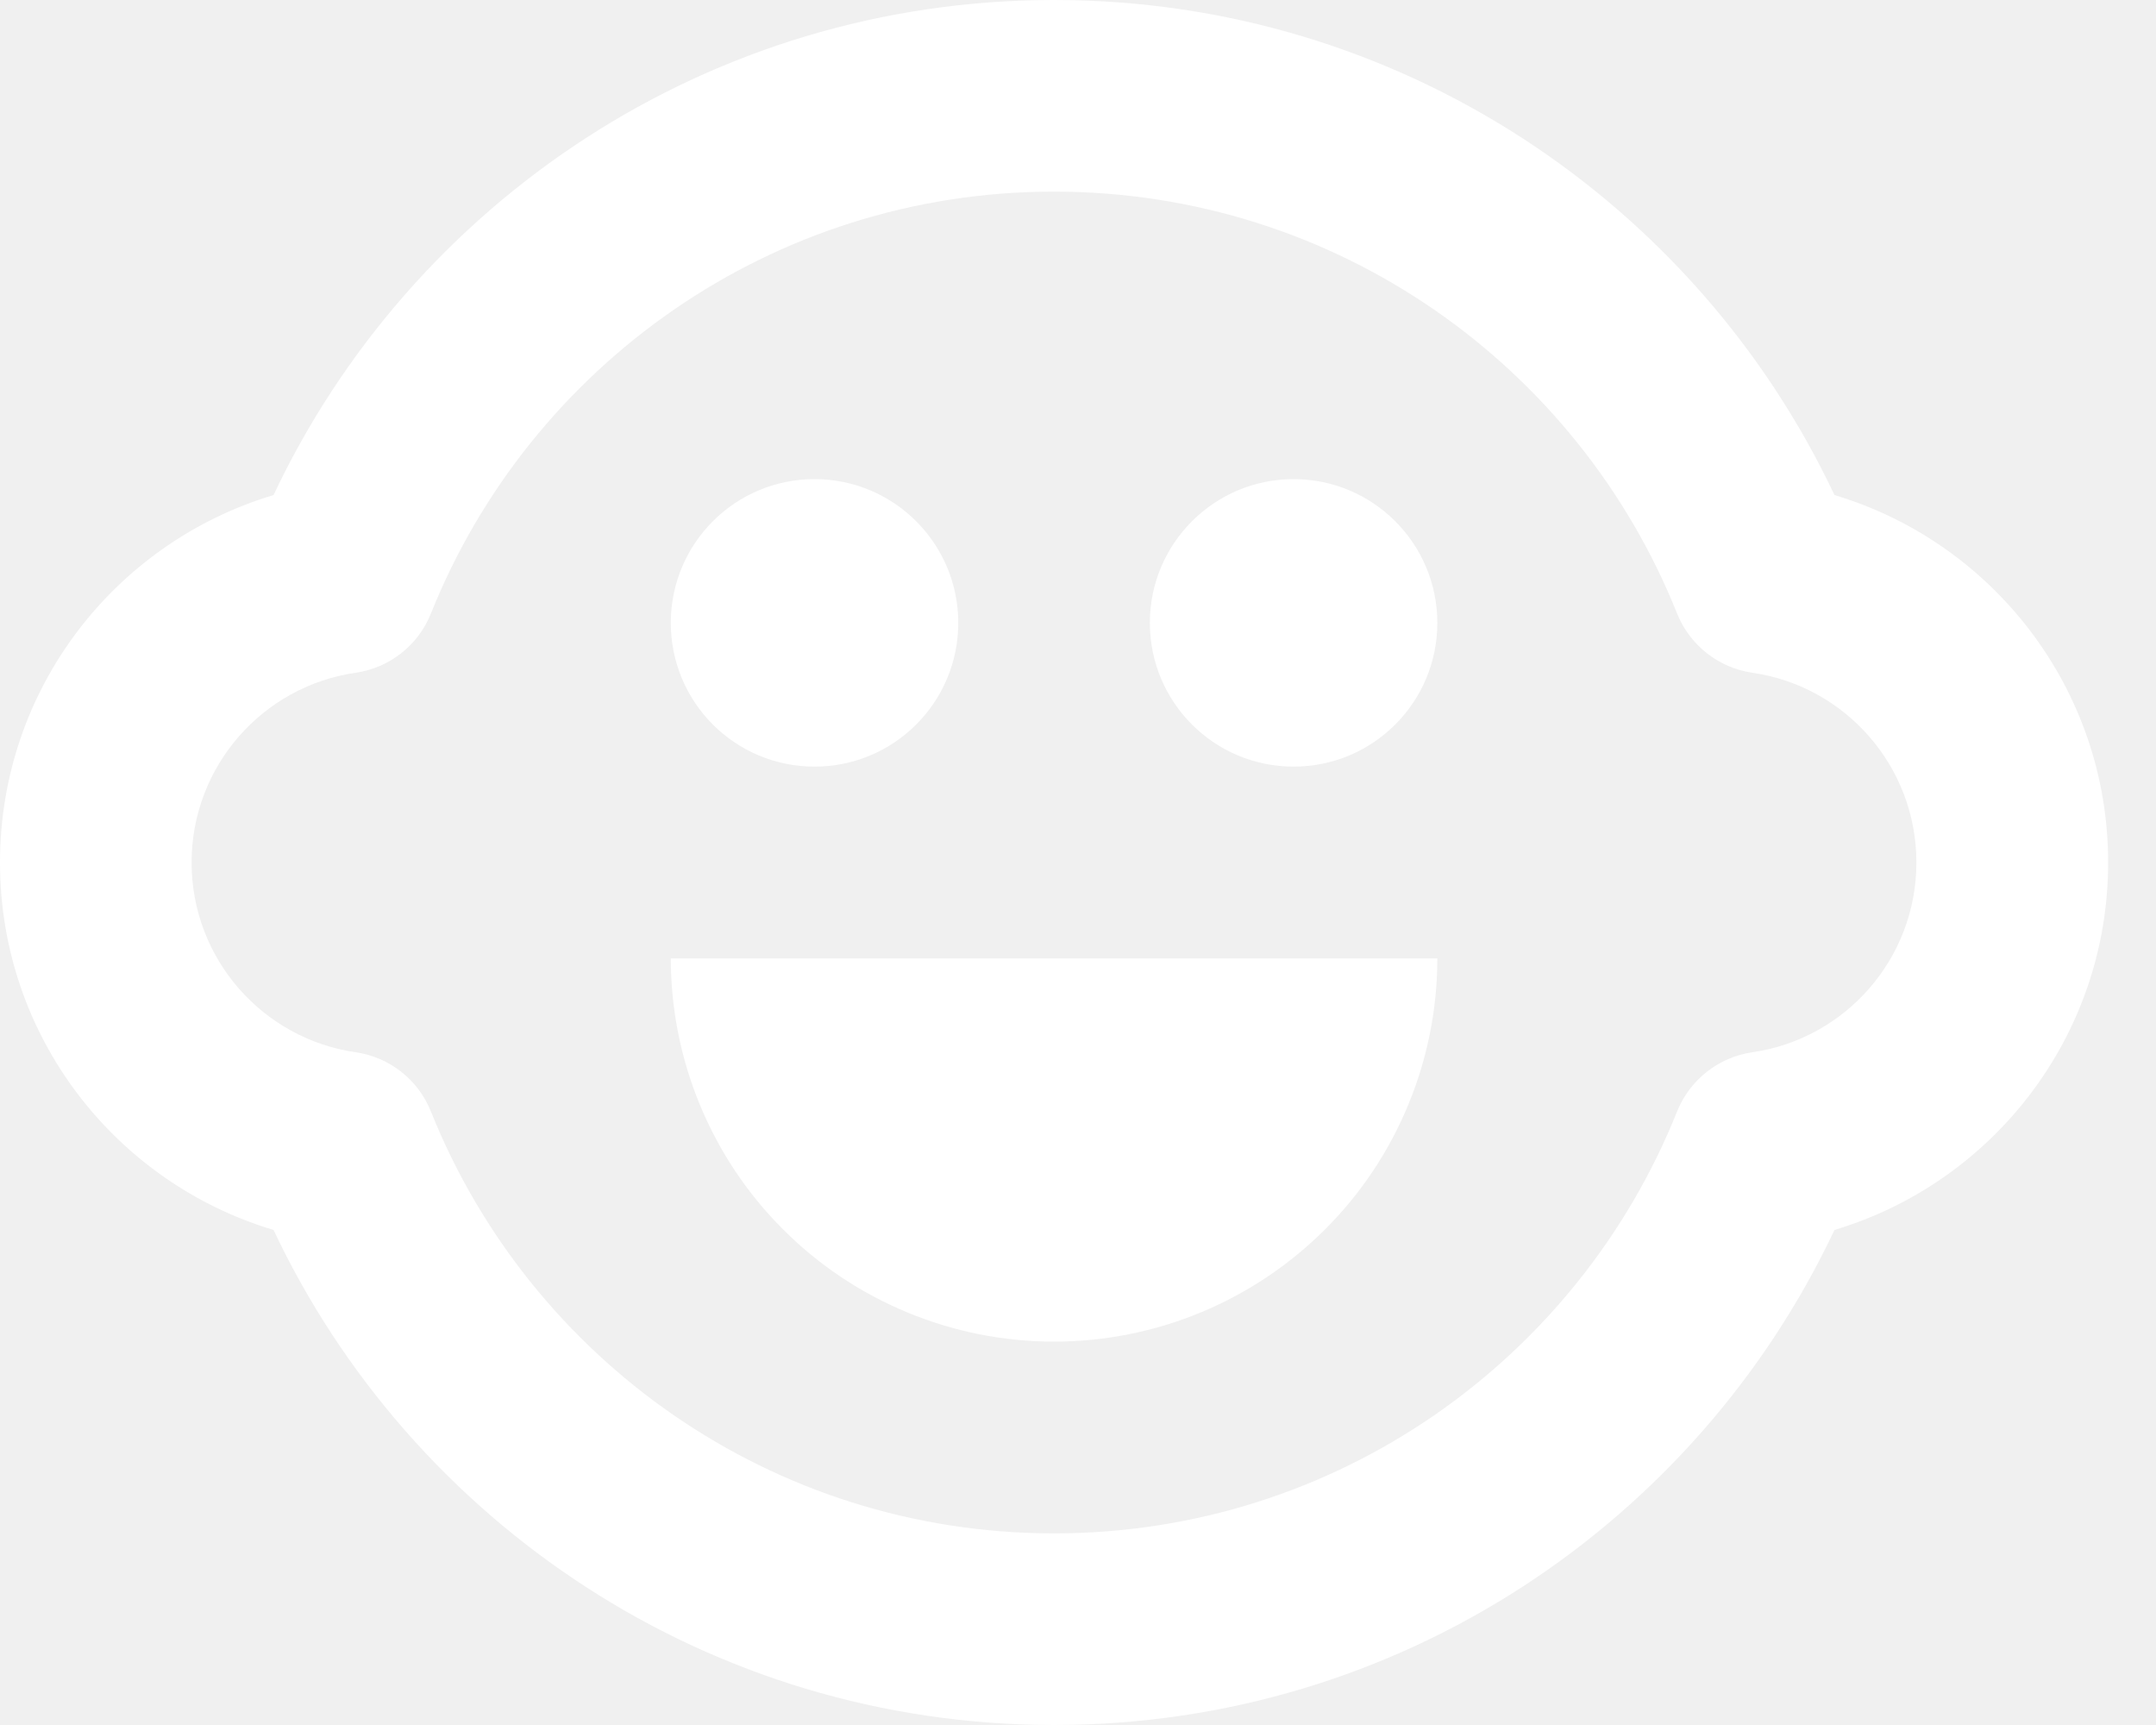
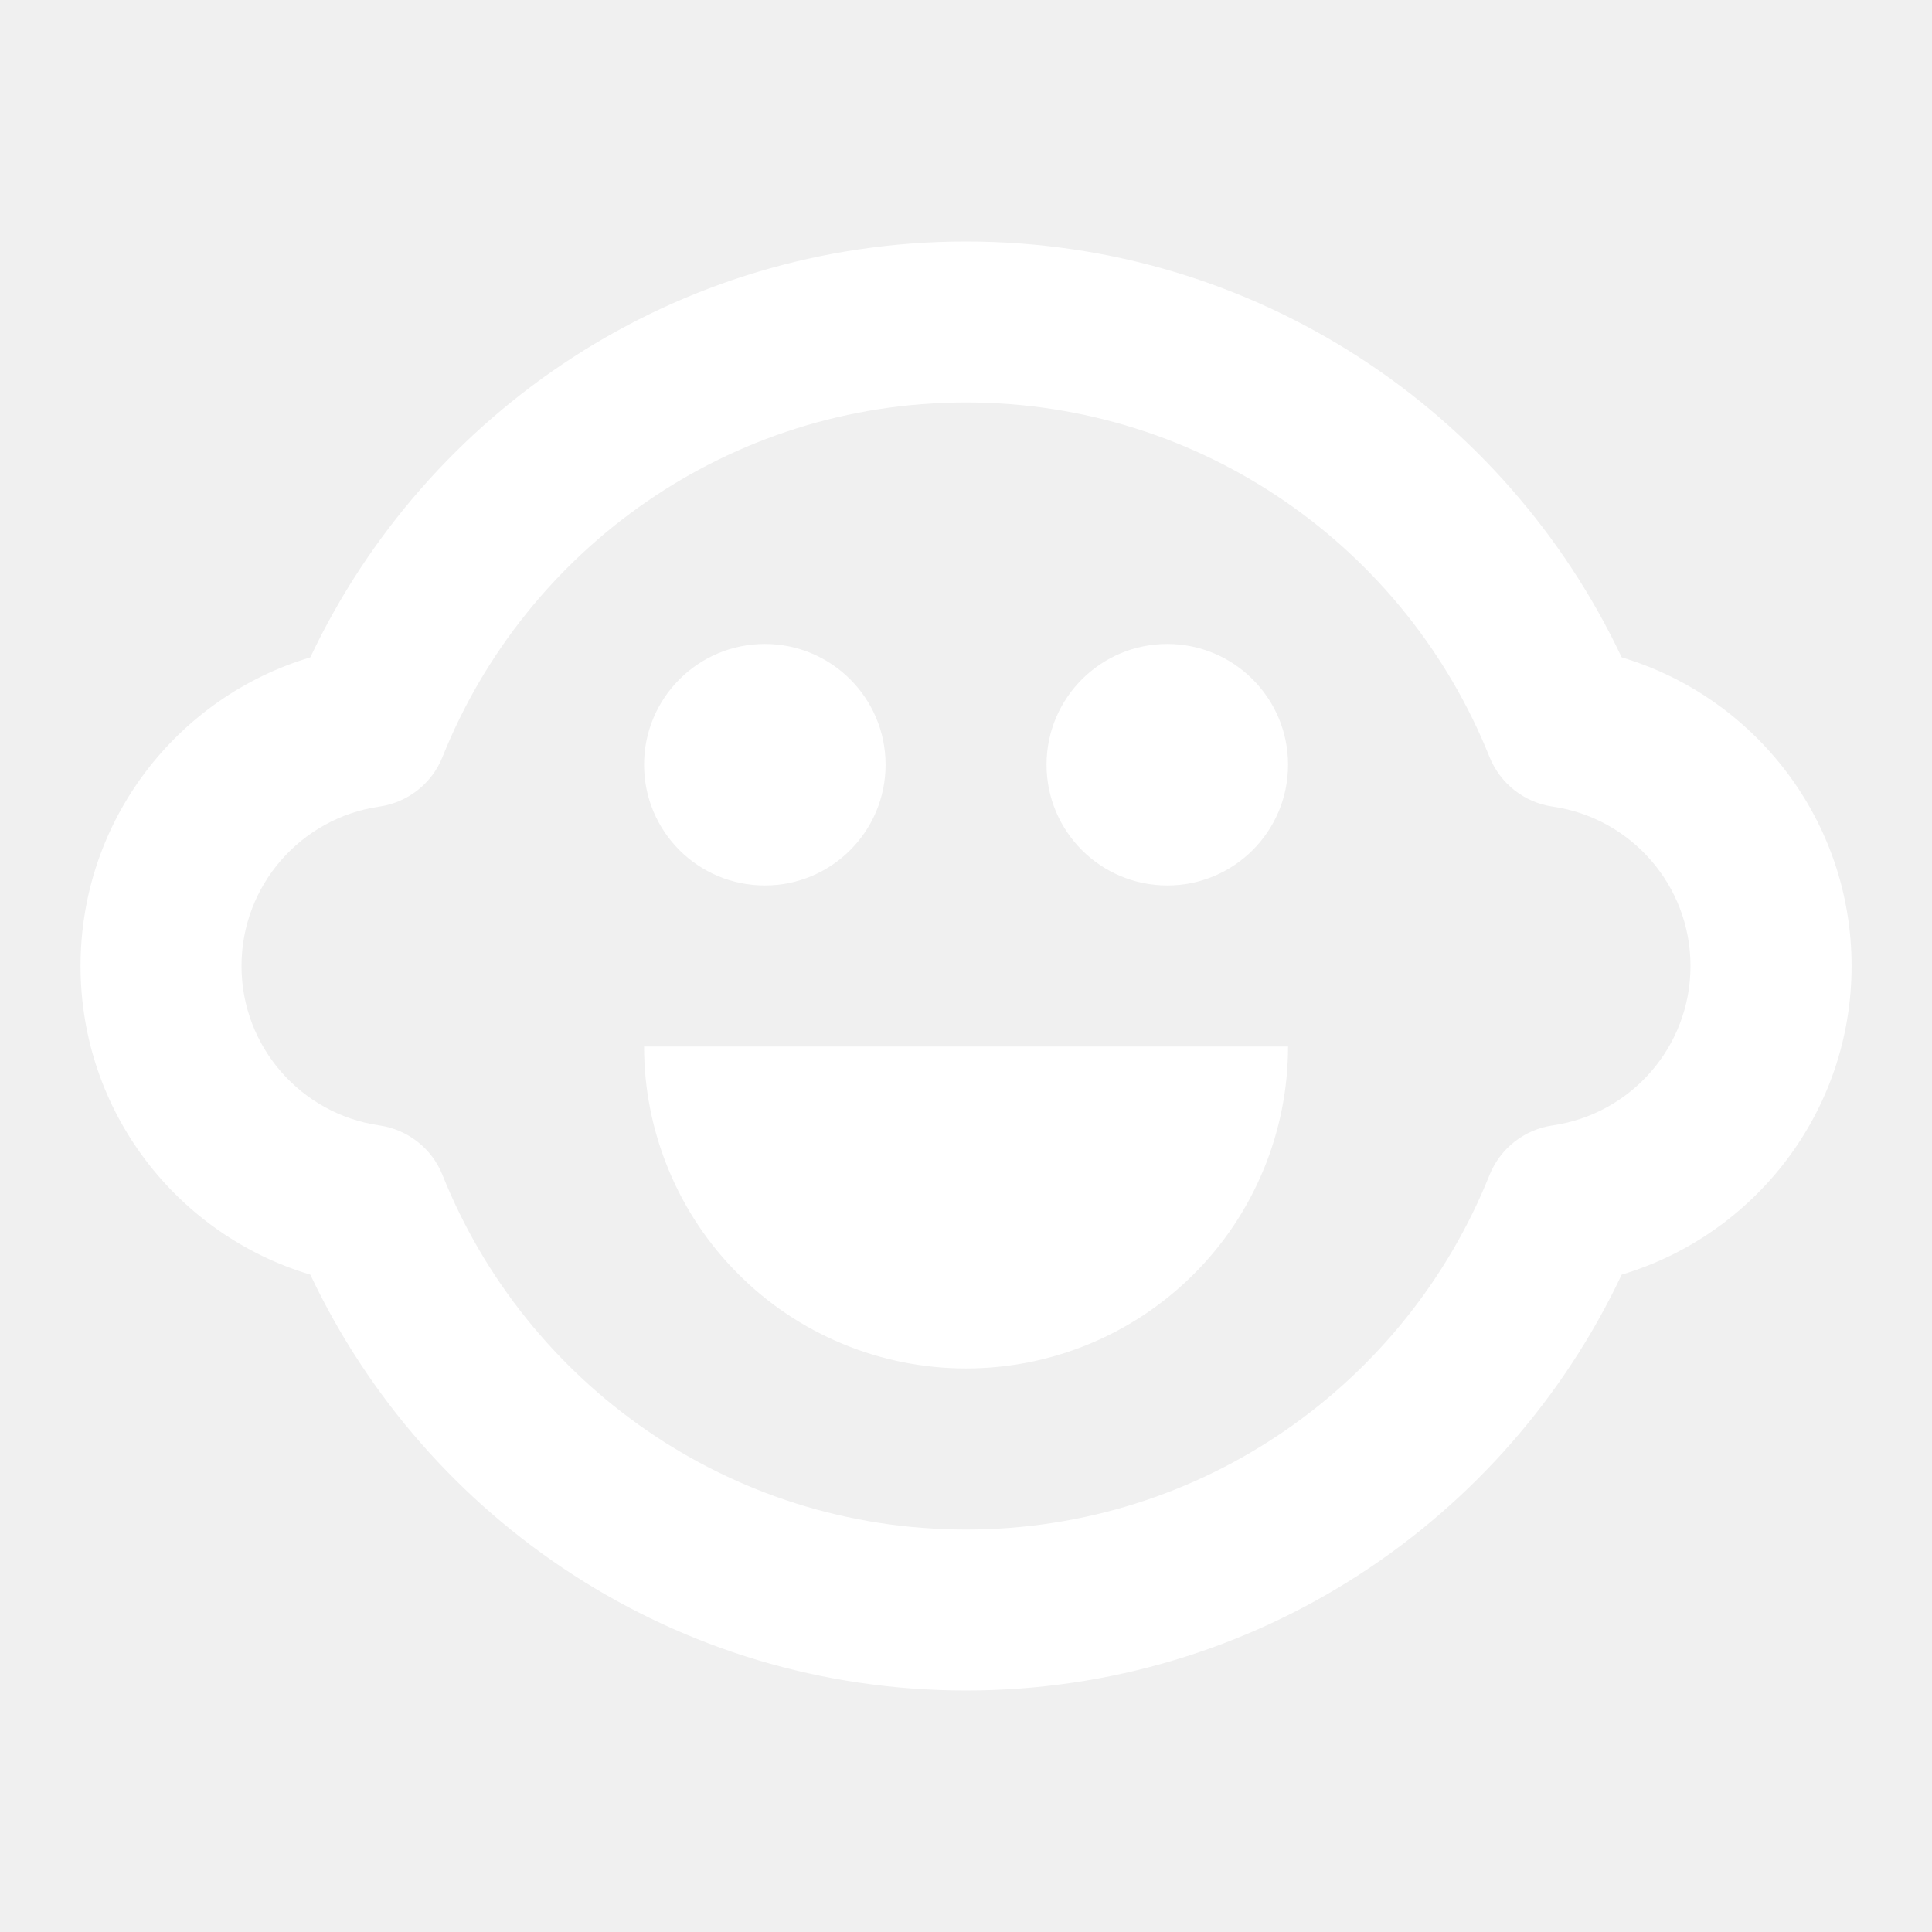
- <svg xmlns="http://www.w3.org/2000/svg" width="15" height="12" viewBox="0 0 15 12" fill="none">
-   <path d="M5.667 5.333C6.219 5.333 6.667 4.886 6.667 4.333C6.667 3.781 6.219 3.333 5.667 3.333C5.114 3.333 4.667 3.781 4.667 4.333C4.667 4.886 5.114 5.333 5.667 5.333Z" fill="white" />
-   <path d="M10 4.333C10 4.886 9.552 5.333 9 5.333C8.448 5.333 8 4.886 8 4.333C8 3.781 8.448 3.333 9 3.333C9.552 3.333 10 3.781 10 4.333Z" fill="white" />
-   <path d="M9.797 7.687C9.931 7.364 10 7.017 10 6.667H4.667C4.667 7.017 4.736 7.364 4.87 7.687C5.004 8.011 5.2 8.305 5.448 8.552C5.695 8.8 5.989 8.996 6.313 9.13C6.636 9.264 6.983 9.333 7.333 9.333C7.684 9.333 8.03 9.264 8.354 9.13C8.677 8.996 8.971 8.8 9.219 8.552C9.467 8.305 9.663 8.011 9.797 7.687Z" fill="white" />
-   <path fill-rule="evenodd" clip-rule="evenodd" d="M7.333 0C4.933 0 2.863 1.41 1.903 3.444C0.802 3.773 0 4.792 0 6C0 7.208 0.802 8.227 1.903 8.556C2.863 10.59 4.933 12 7.333 12C9.734 12 11.804 10.59 12.763 8.556C13.864 8.227 14.667 7.208 14.667 6C14.667 4.792 13.864 3.773 12.763 3.444C11.804 1.41 9.734 0 7.333 0ZM2.998 4.268C3.687 2.547 5.369 1.333 7.333 1.333C9.298 1.333 10.98 2.547 11.668 4.268C11.757 4.489 11.957 4.646 12.192 4.68C12.837 4.773 13.333 5.329 13.333 6C13.333 6.671 12.837 7.227 12.192 7.32C11.957 7.354 11.757 7.511 11.668 7.732C10.98 9.453 9.298 10.667 7.333 10.667C5.369 10.667 3.687 9.453 2.998 7.732C2.91 7.511 2.71 7.354 2.474 7.32C1.829 7.227 1.333 6.671 1.333 6C1.333 5.329 1.829 4.773 2.474 4.68C2.71 4.646 2.91 4.489 2.998 4.268Z" fill="white" />
+ <svg xmlns="http://www.w3.org/2000/svg" width="16" height="16" viewBox="0 0 16 16" fill="none">
+   <path d="M6.334 7.333C6.886 7.333 7.334 6.886 7.334 6.333C7.334 5.781 6.886 5.333 6.334 5.333C5.781 5.333 5.334 5.781 5.334 6.333C5.334 6.886 5.781 7.333 6.334 7.333Z" fill="white" />
+   <path d="M10.667 6.333C10.667 6.886 10.219 7.333 9.667 7.333C9.115 7.333 8.667 6.886 8.667 6.333C8.667 5.781 9.115 5.333 9.667 5.333C10.219 5.333 10.667 5.781 10.667 6.333Z" fill="white" />
+   <path d="M10.464 9.687C10.598 9.364 10.667 9.017 10.667 8.667H5.334C5.334 9.017 5.403 9.364 5.537 9.687C5.671 10.011 5.867 10.305 6.115 10.552C6.362 10.8 6.656 10.996 6.98 11.13C7.303 11.264 7.65 11.333 8 11.333C8.351 11.333 8.697 11.264 9.021 11.13C9.344 10.996 9.638 10.8 9.886 10.552C10.134 10.305 10.33 10.011 10.464 9.687Z" fill="white" />
+   <path fill-rule="evenodd" clip-rule="evenodd" d="M8 2C5.6 2 3.53 3.41 2.57 5.444C1.469 5.773 0.667 6.792 0.667 8C0.667 9.208 1.469 10.227 2.57 10.556C3.53 12.59 5.6 14 8 14C10.401 14 12.471 12.59 13.43 10.556C14.531 10.227 15.334 9.208 15.334 8C15.334 6.792 14.531 5.773 13.43 5.444C12.471 3.41 10.401 2 8 2ZM3.665 6.268C4.354 4.547 6.036 3.333 8 3.333C9.965 3.333 11.647 4.547 12.335 6.268C12.424 6.489 12.623 6.646 12.859 6.68C13.504 6.773 14 7.329 14 8C14 8.671 13.504 9.227 12.859 9.32C12.623 9.354 12.424 9.511 12.335 9.732C11.647 11.453 9.965 12.667 8 12.667C6.036 12.667 4.354 11.453 3.665 9.732C3.577 9.511 3.377 9.354 3.141 9.32C2.496 9.227 2 8.671 2 8C2 7.329 2.496 6.773 3.141 6.68C3.377 6.646 3.577 6.489 3.665 6.268Z" fill="white" />
</svg>
